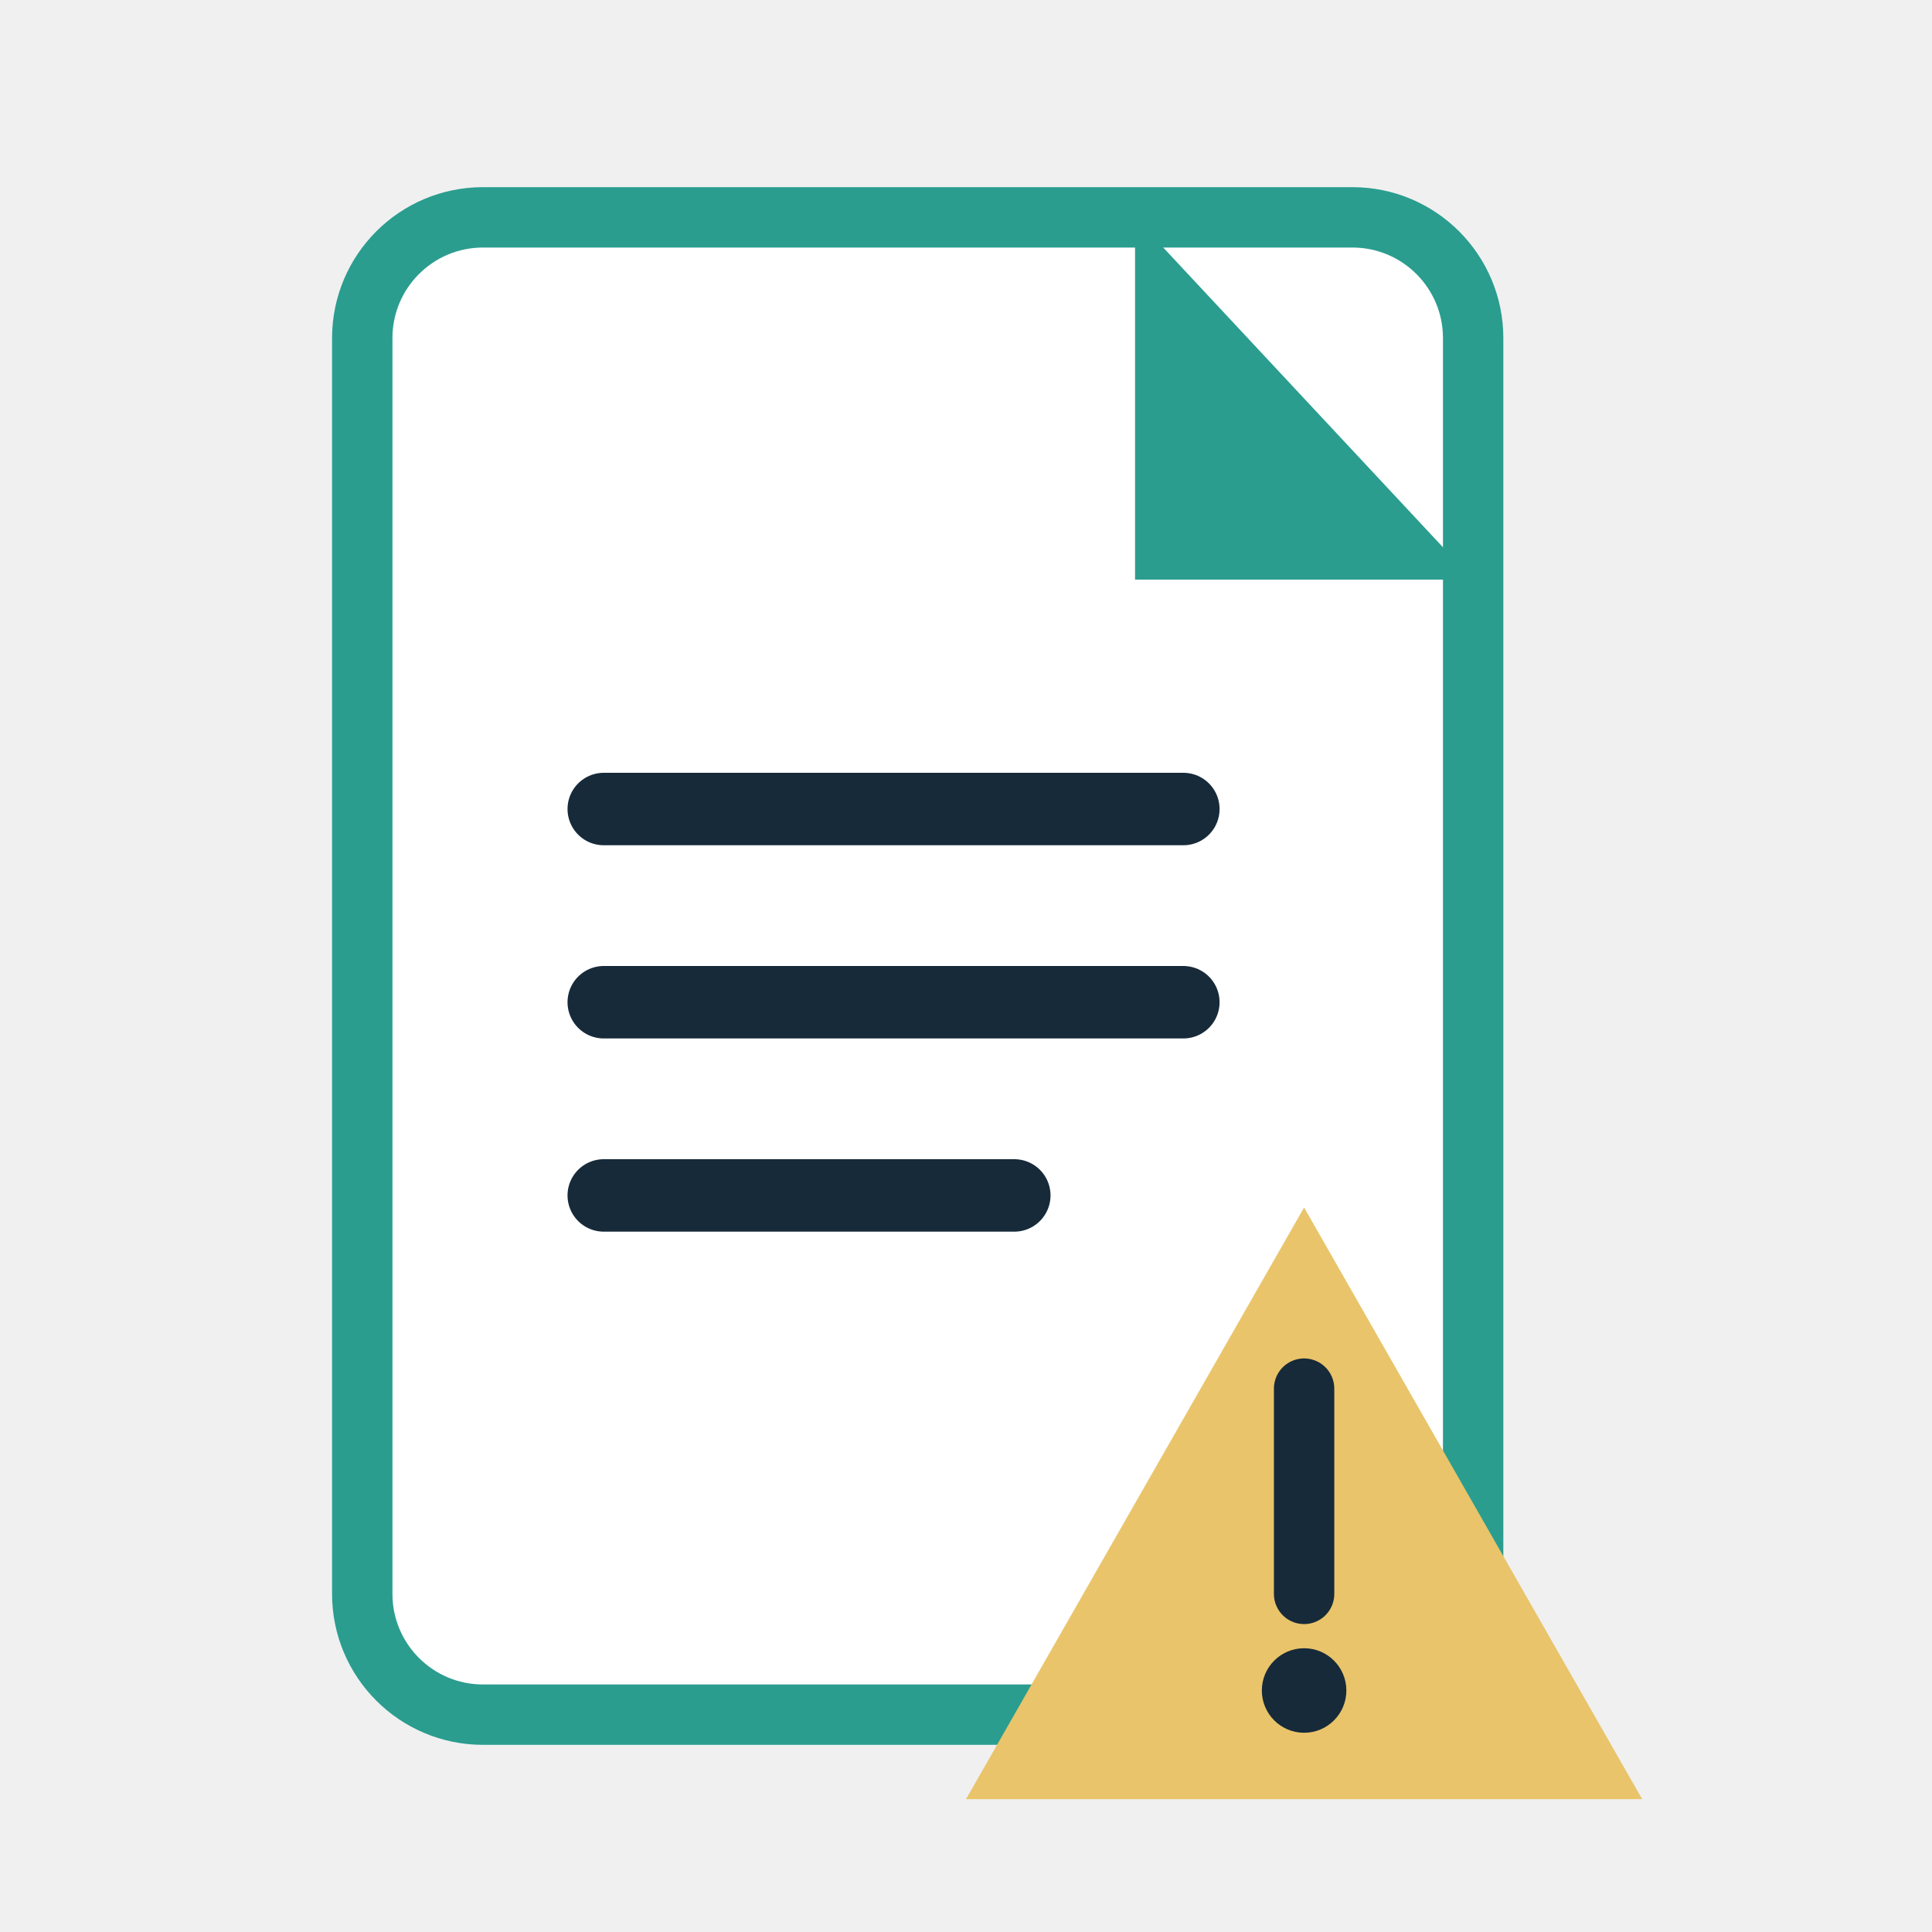
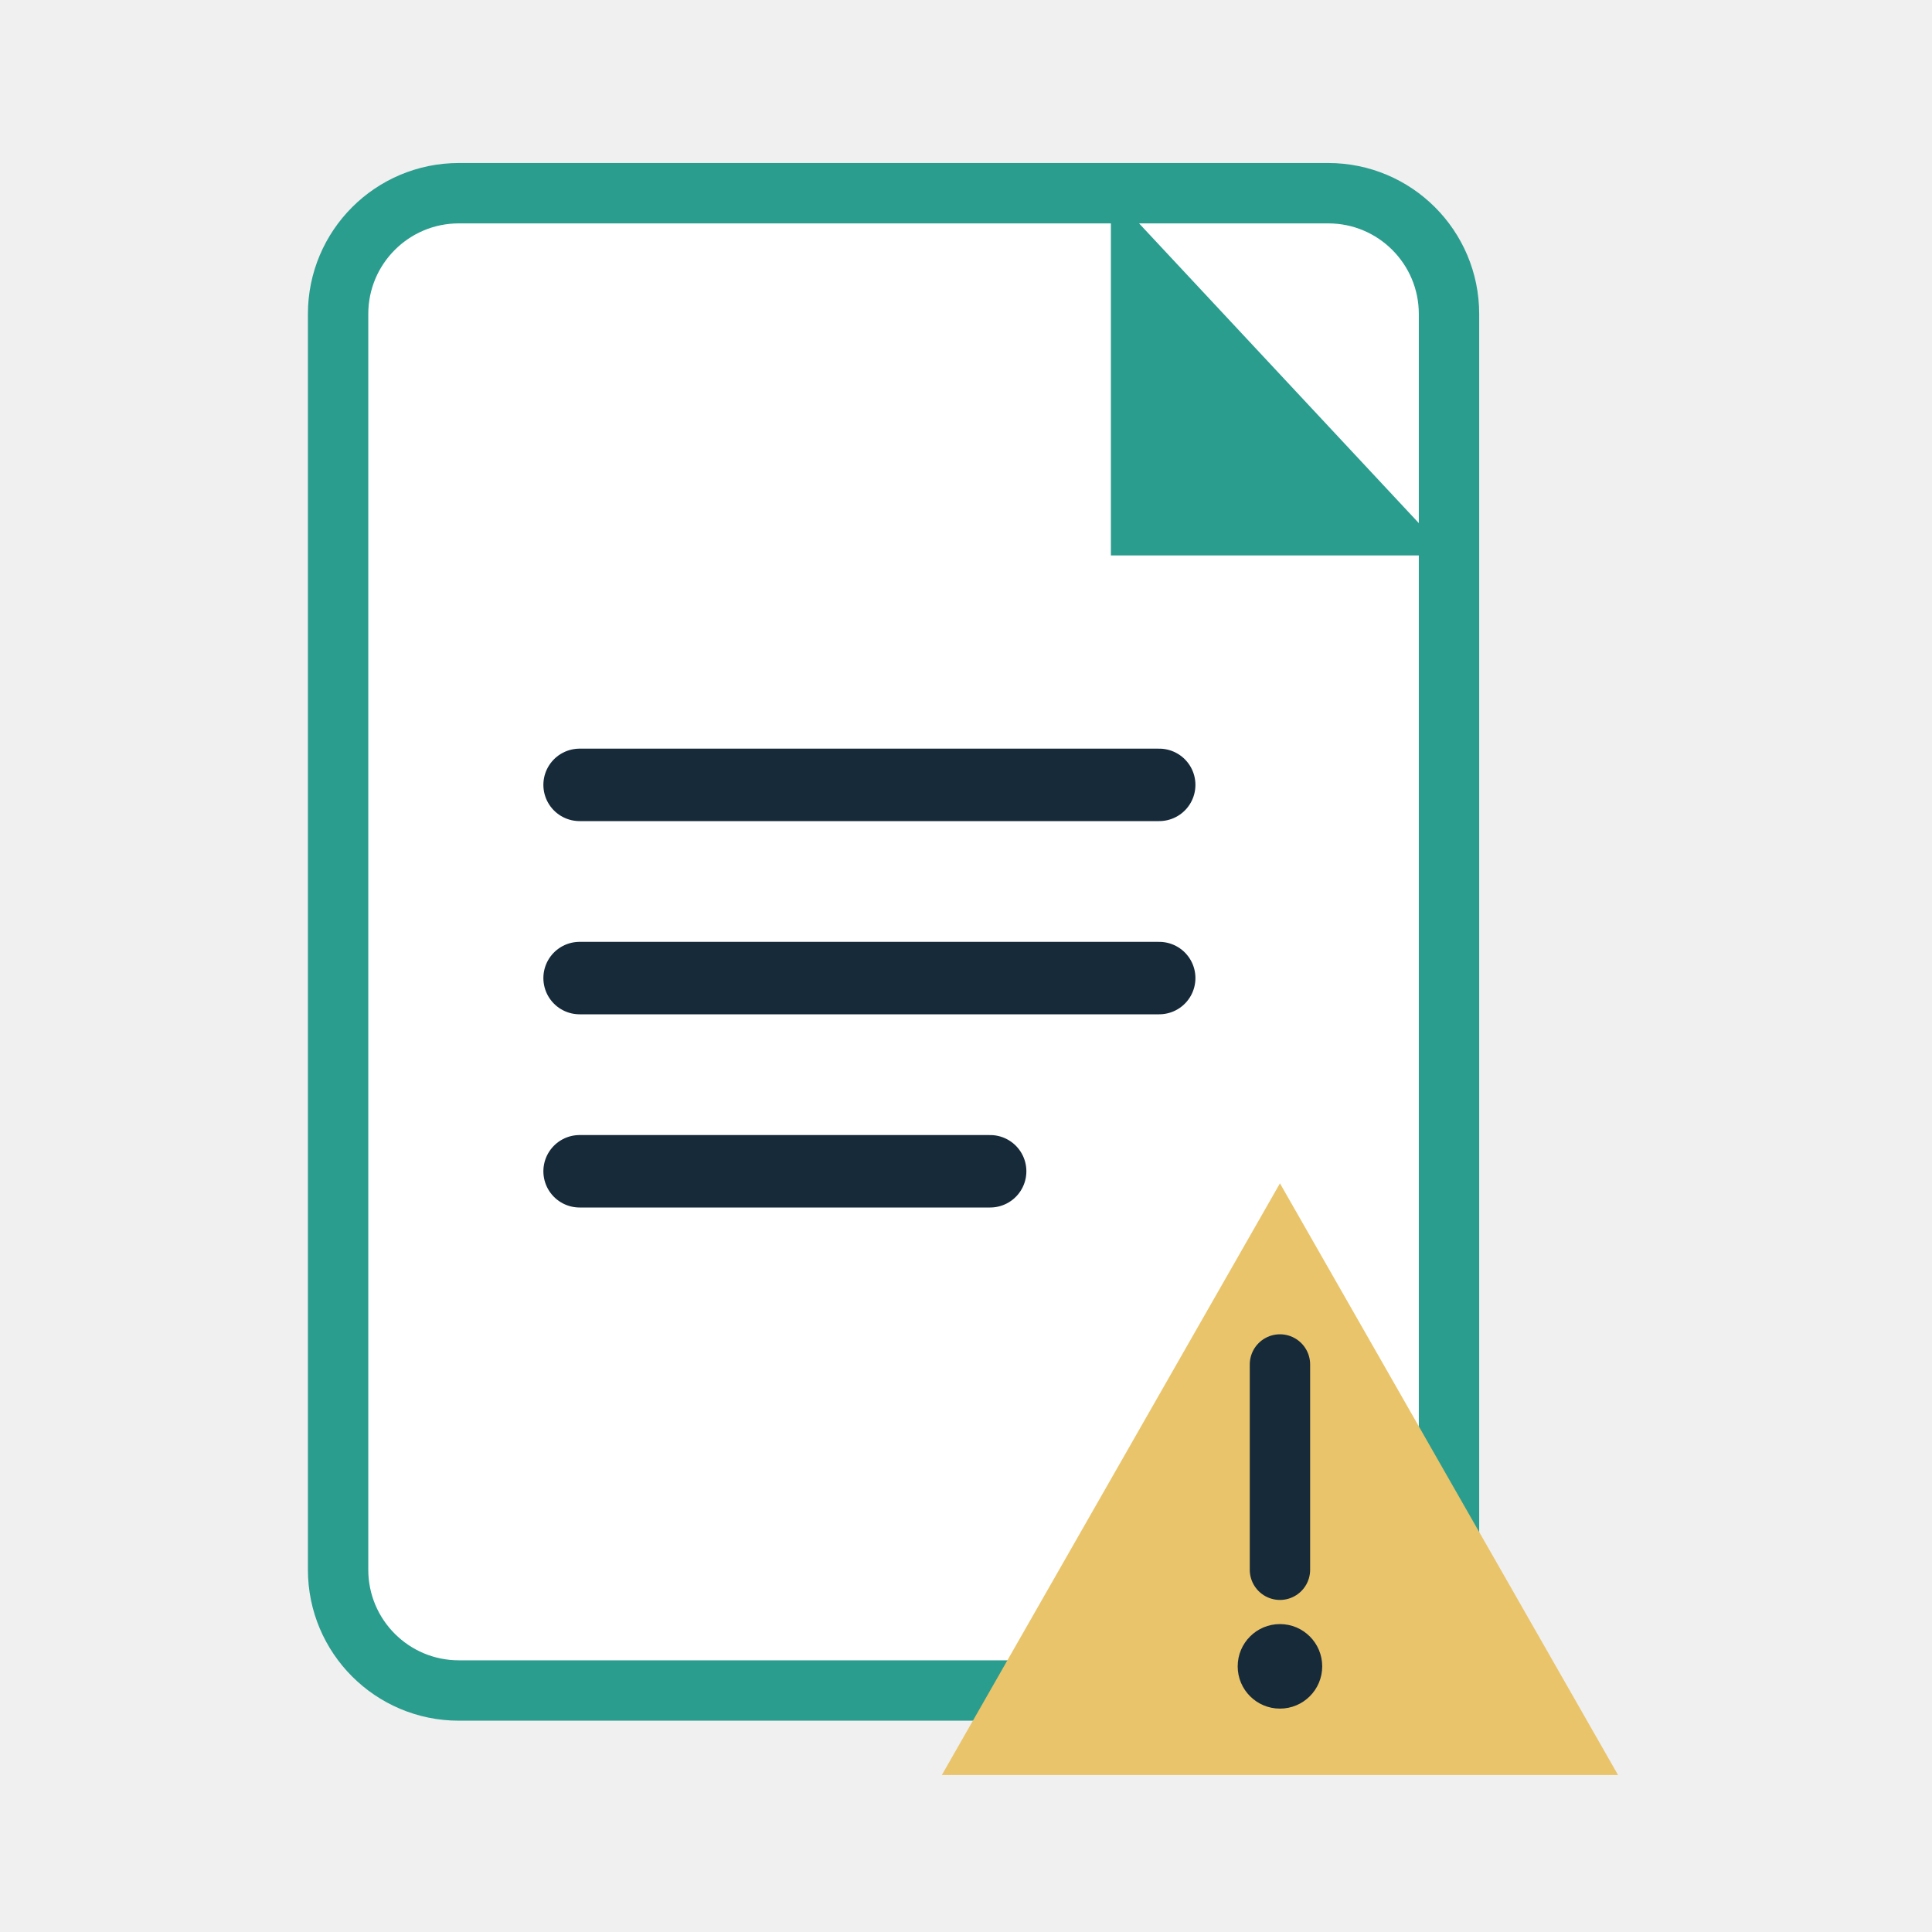
- <svg xmlns="http://www.w3.org/2000/svg" width="160" height="160" viewBox="0 0 160 160" fill="none">
+ <svg xmlns="http://www.w3.org/2000/svg" width="160" height="160" viewBox="2 2 160 160" fill="none">
  <path d="M112 18H40C34.477 18 30 22.477 30 28V132C30 137.523 34.477 142 40 142H112C117.523 142 122 137.523 122 132V28C122 22.477 117.523 18 112 18Z" fill="white" stroke="#2A9D8F" stroke-width="5" />
  <path d="M94 18V48H122" fill="#2A9D8F" />
  <path d="M50 67H98H50ZM50 83H98H50ZM50 99H84H50Z" fill="black" />
  <path d="M50 67H98M50 83H98M50 99H84" stroke="#172A3A" stroke-width="6" stroke-linecap="round" />
  <path d="M108 100L136 149H80L108 100Z" fill="#E9C46A" />
  <path d="M108 115V132V115Z" fill="black" />
  <path d="M108 115V132" stroke="#172A3A" stroke-width="5" stroke-linecap="round" />
  <path d="M108 143.5C109.933 143.5 111.5 141.933 111.5 140C111.5 138.067 109.933 136.5 108 136.5C106.067 136.5 104.5 138.067 104.5 140C104.5 141.933 106.067 143.5 108 143.5Z" fill="#172A3A" />
</svg>
